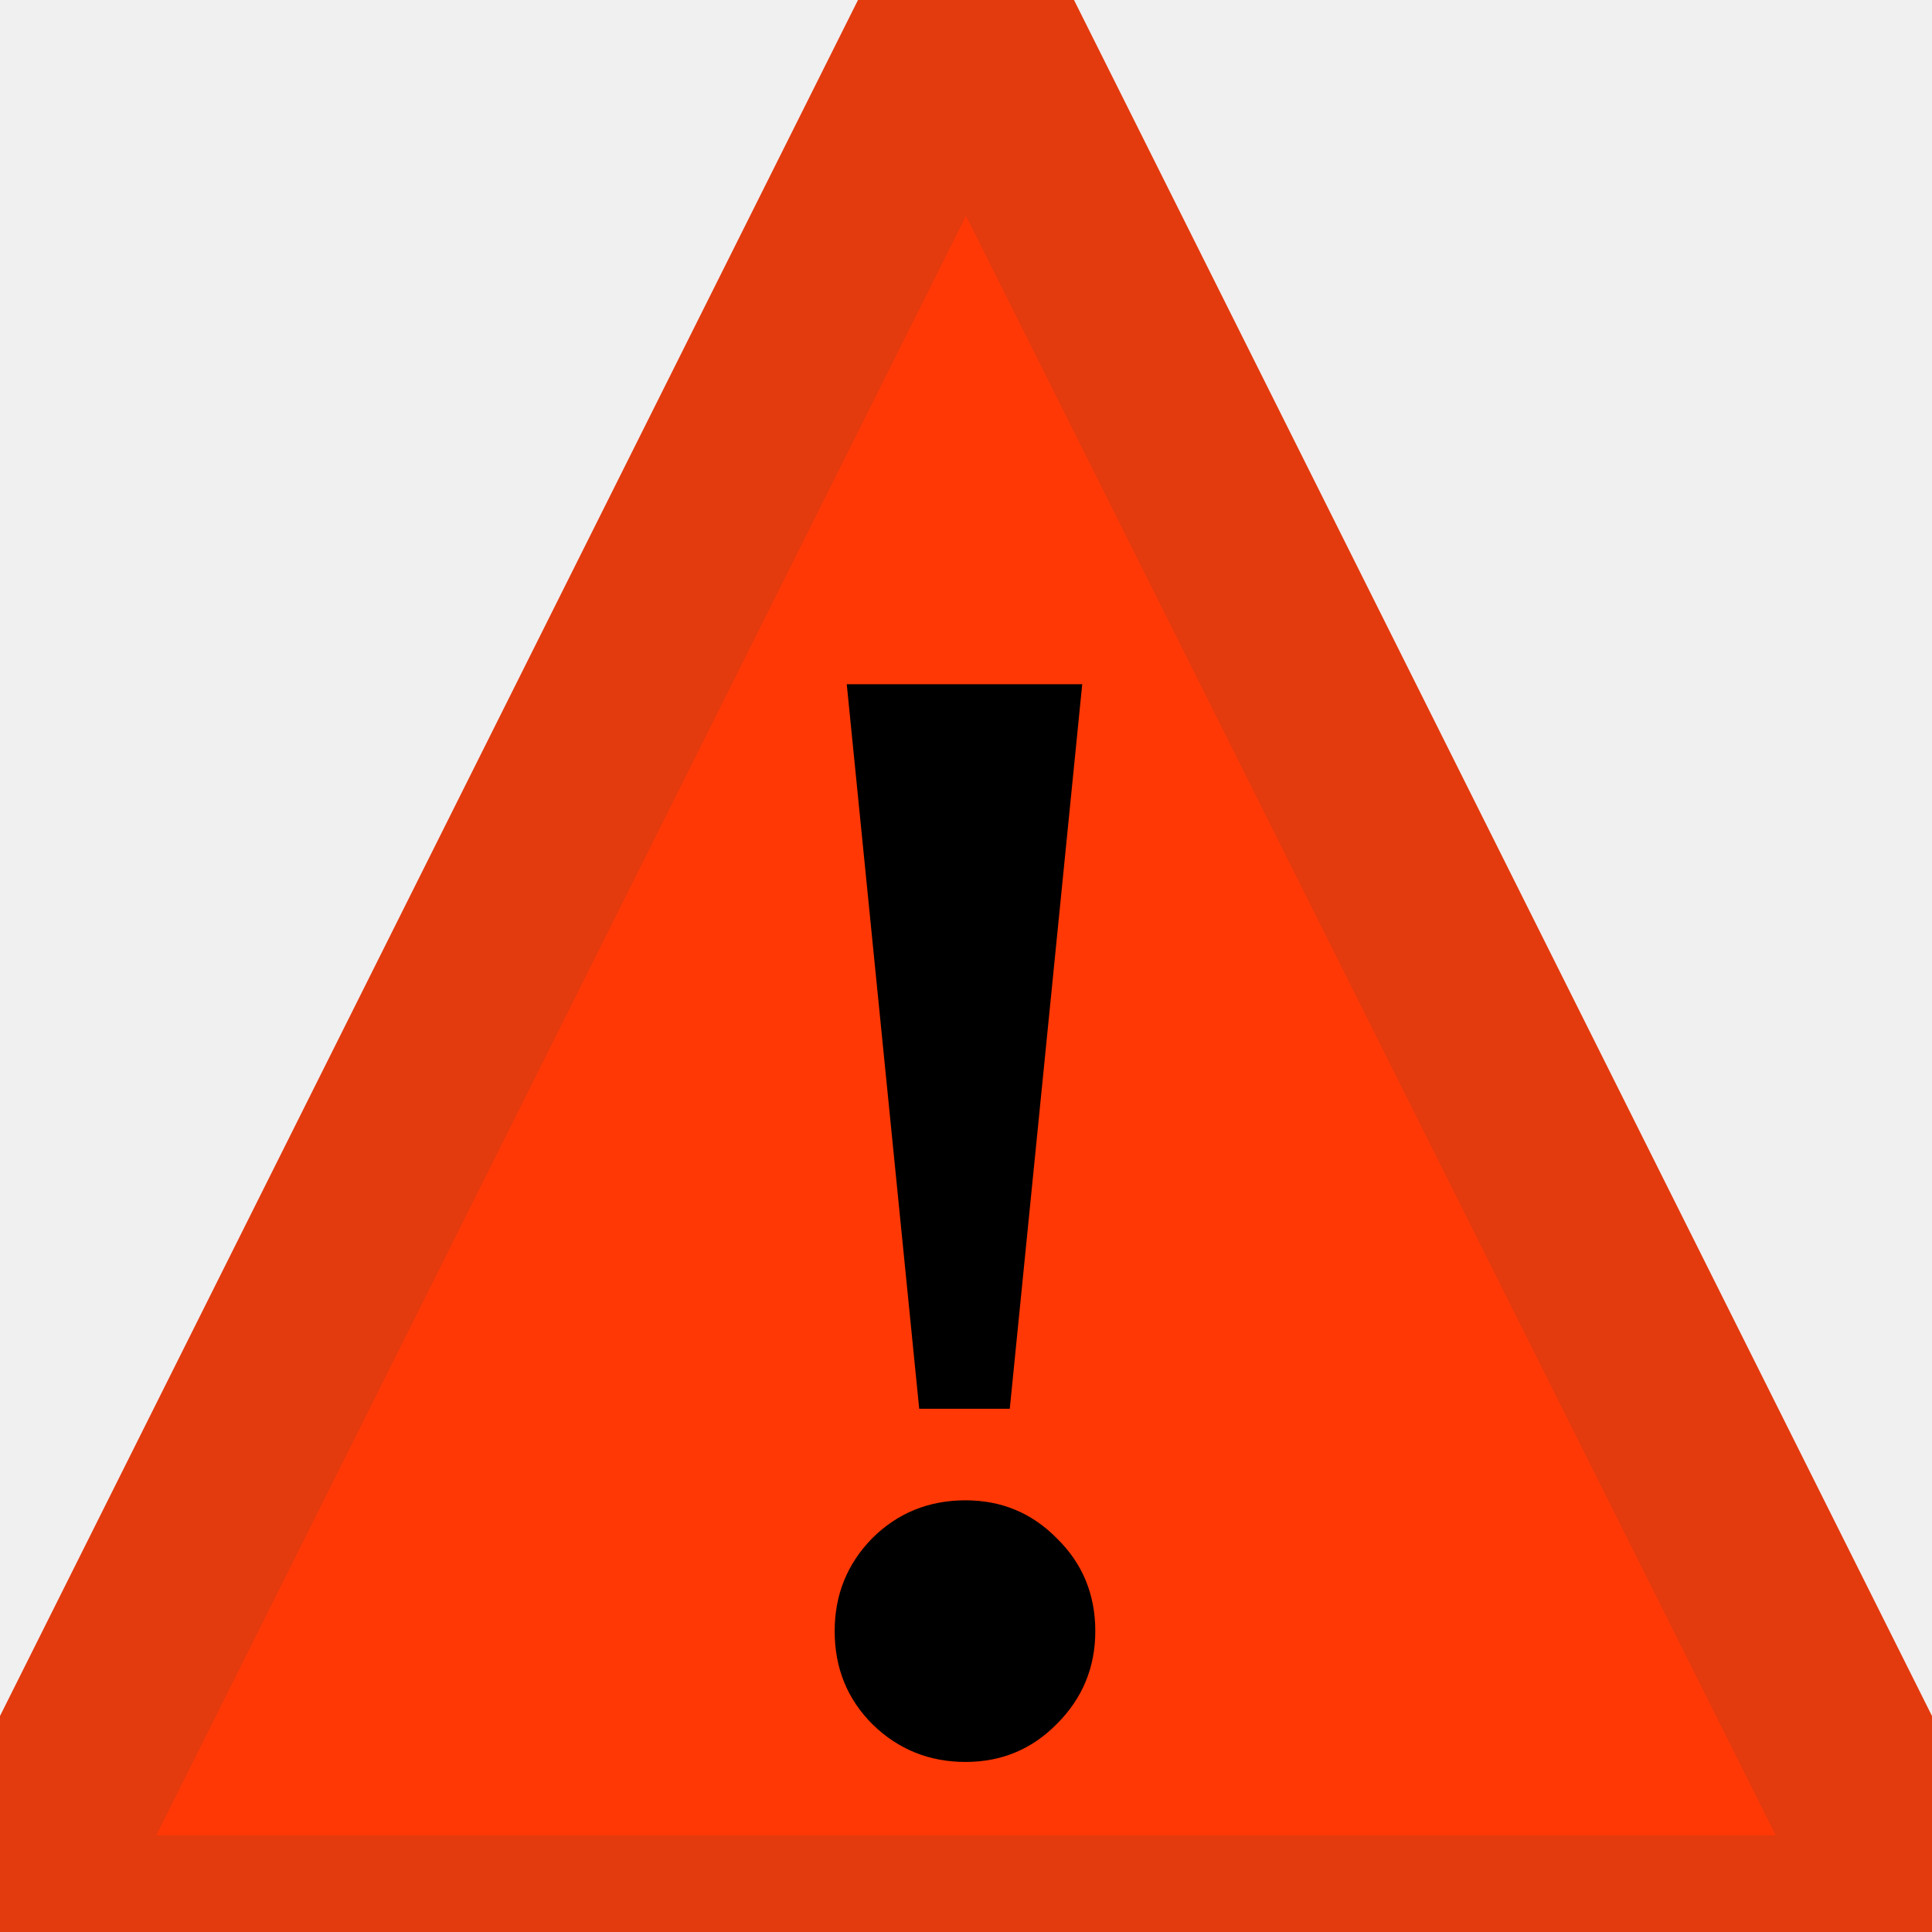
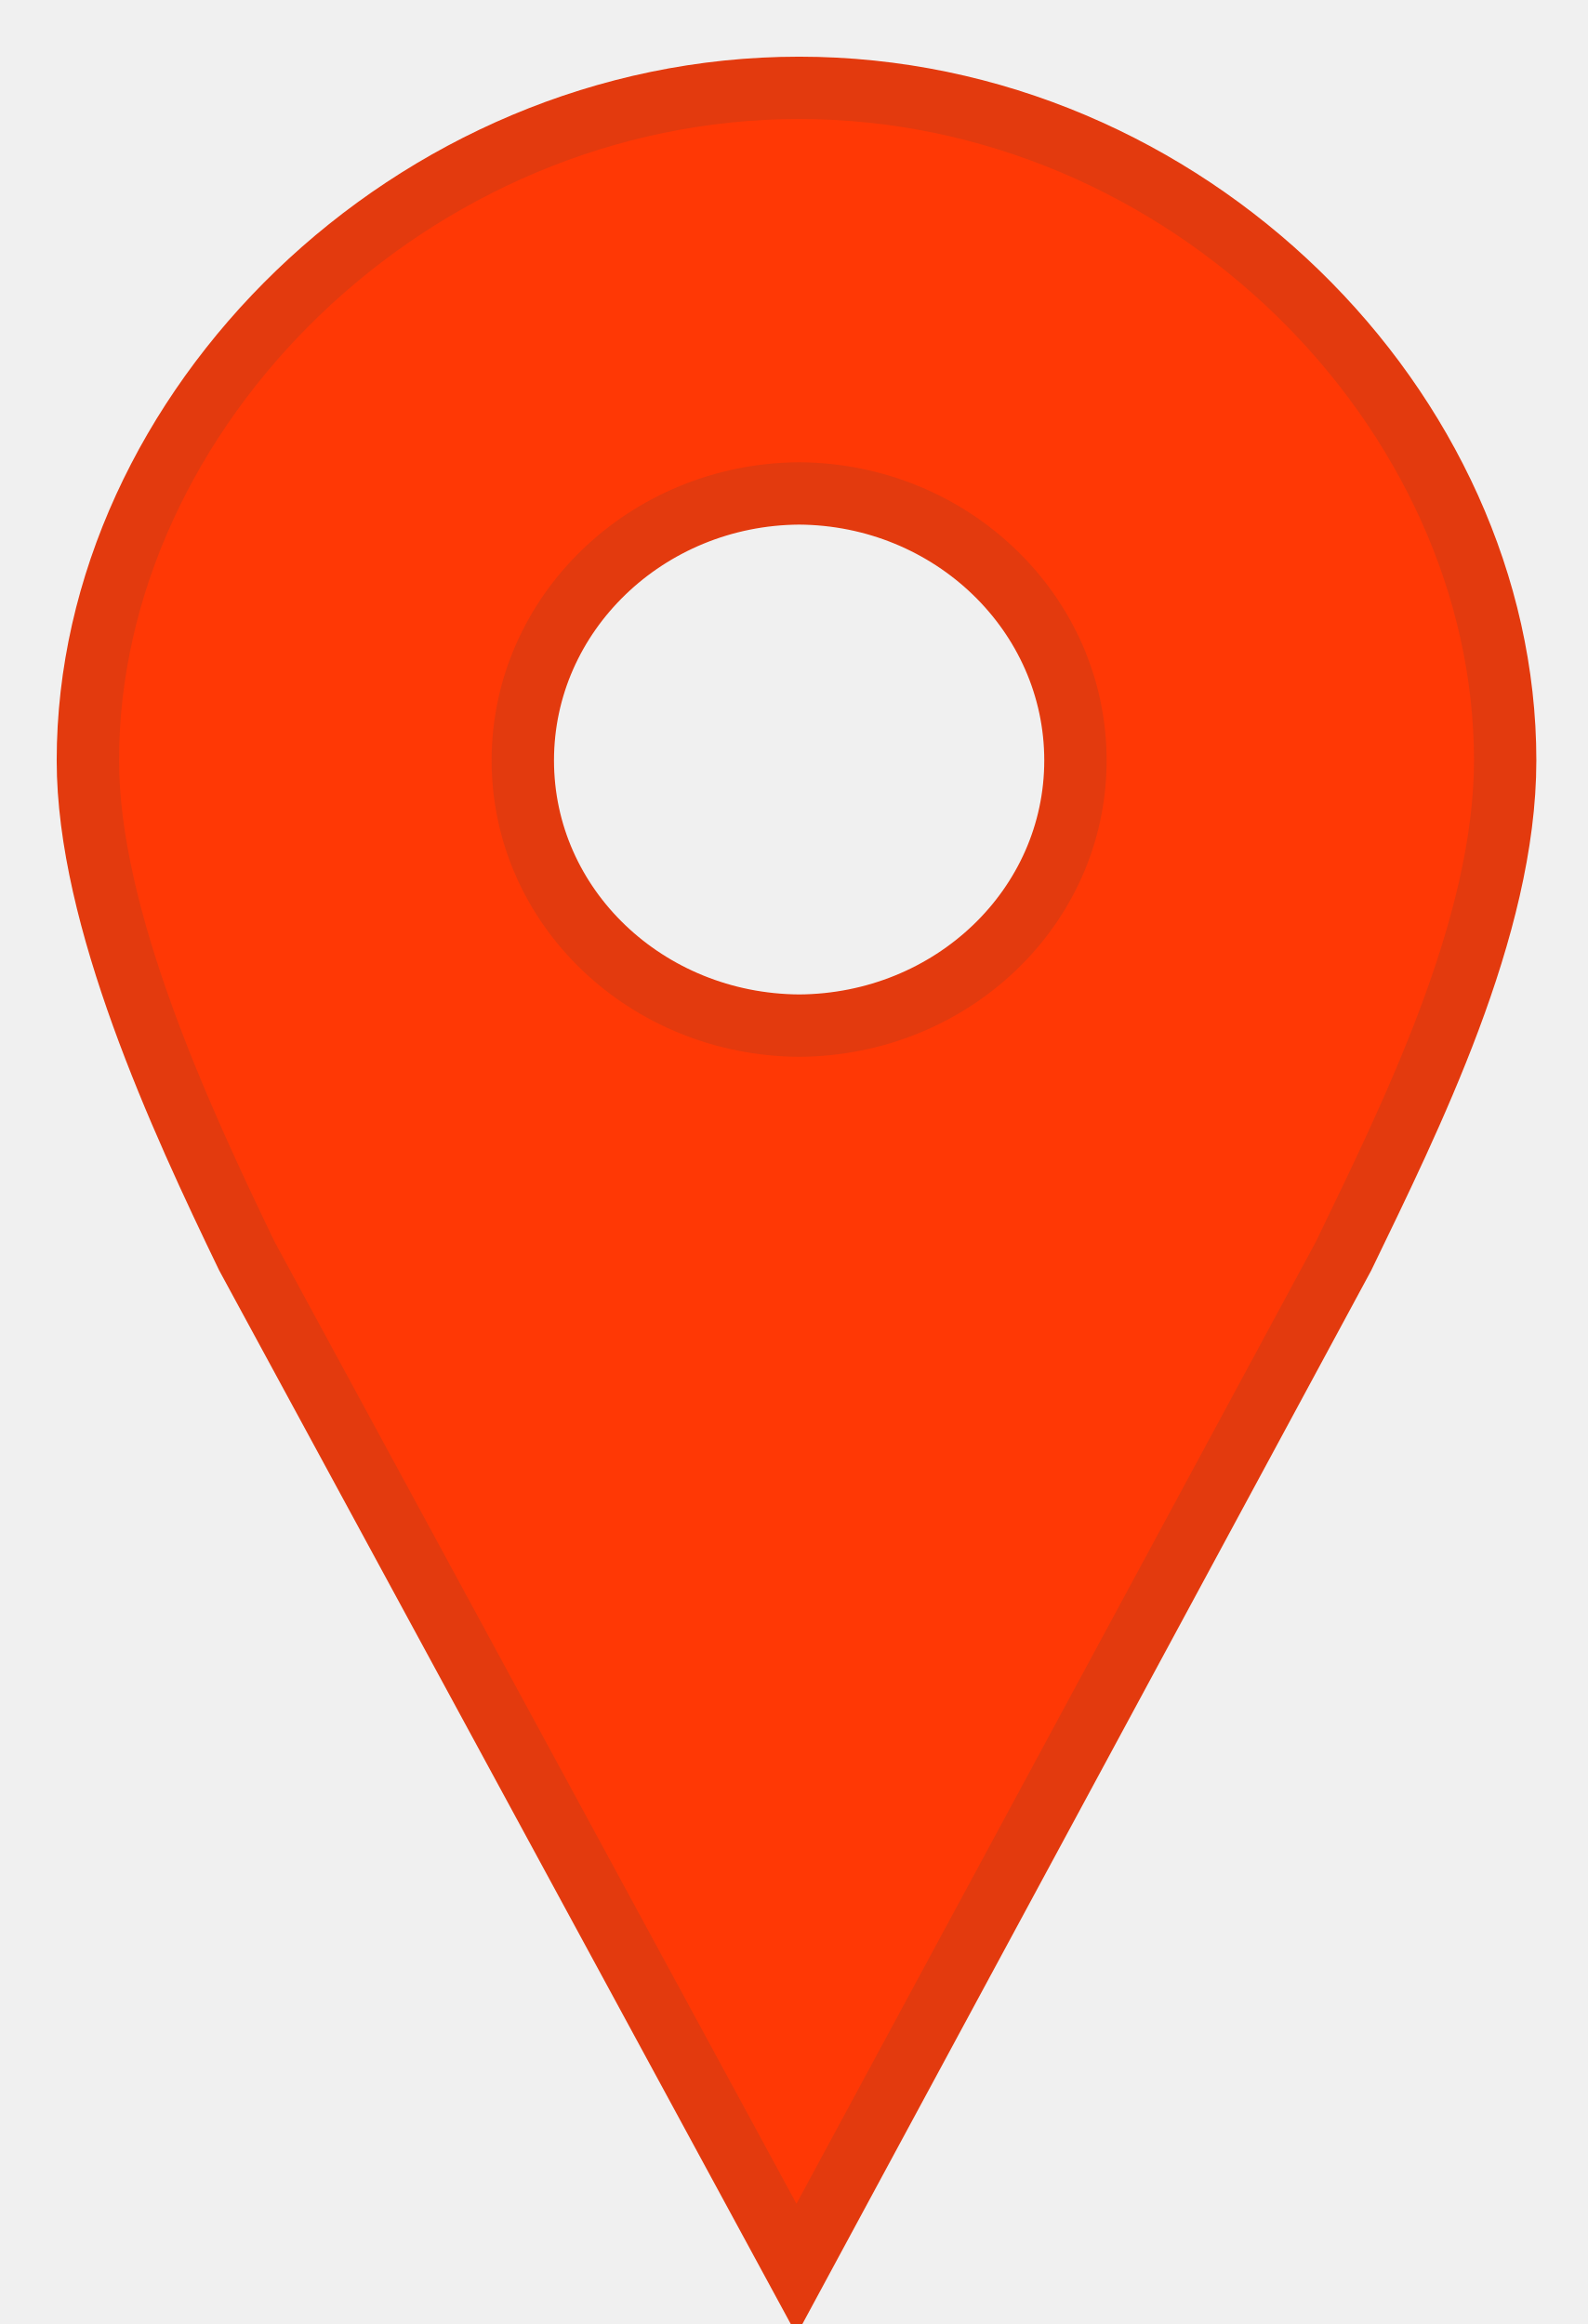
- <svg xmlns="http://www.w3.org/2000/svg" width="30px" height="30px">
-   <polygon fill="#FF3805" stroke="#E33A0E" stroke-width="3px" points="15,0 30,30 0,30" />
-   <text x="50%" y="90%" text-anchor="middle" font-weight="bold" font-size="25px" fill="black">!</text>
+ <svg xmlns="http://www.w3.org/2000/svg" xmlns:xlink="http://www.w3.org/1999/xlink" width="28" height="41">
+   <defs>
+     <linearGradient id="b">
+       <stop stop-color="#E33A0E" offset="0" />
+       <stop stop-color="#E33A0E" offset="1" />
+     </linearGradient>
+     <linearGradient id="a">
+       <stop stop-color="#FF3805" offset="0" />
+       <stop stop-color="#FF3805" offset="1" />
+     </linearGradient>
+     <linearGradient y2="-0.005" x2="0.498" y1="0.971" x1="0.498" id="c" xlink:href="#a" />
+     <linearGradient y2="-0.005" x2="0.416" y1="0.49" x1="0.416" id="d" xlink:href="#b" />
+   </defs>
+   <g>
+     <rect id="svg_1" fill="#fff" width="12.625" height="14.5" x="411.279" y="508.575" />
+     <path stroke="url(#d)" id="svg_2" stroke-linecap="round" stroke-width="1.1" fill="url(#c)" d="m14.096,1.55c-6.847,0 -12.546,5.691 -12.546,11.866c0,2.778 1.629,6.308 2.806,8.746l9.694,17.872l9.648,-17.872c1.177,-2.438 2.852,-5.791 2.852,-8.746c0,-6.175 -5.607,-11.866 -12.454,-11.866zm0,7.155c2.692,0.017 4.874,2.122 4.874,4.71s-2.182,4.663 -4.874,4.679c-2.692,-0.017 -4.874,-2.09 -4.874,-4.679c0,-2.588 2.182,-4.693 4.874,-4.71z" />
+     <path id="svg_3" fill="none" stroke-opacity="0.122" stroke-linecap="round" stroke-width="1.1" stroke="#fff" d="m347.488,453.719c-5.944,0 -10.938,5.219 -10.938,10.75c0,2.359 1.443,5.832 2.563,8.25l0.031,0.031l8.313,15.969l8.25,-15.969l0.031,-0.031c1.135,-2.448 2.625,-5.706 2.625,-8.25c0,-5.538 -4.931,-10.75 -10.875,-10.75zm0,4.969c3.168,0.021 5.781,2.601 5.781,5.781c0,3.18 -2.613,5.761 -5.781,5.781c-3.168,-0.02 -5.75,-2.61 -5.75,-5.781c0,-3.172 2.582,-5.761 5.75,-5.781z" />
+   </g>
</svg>
